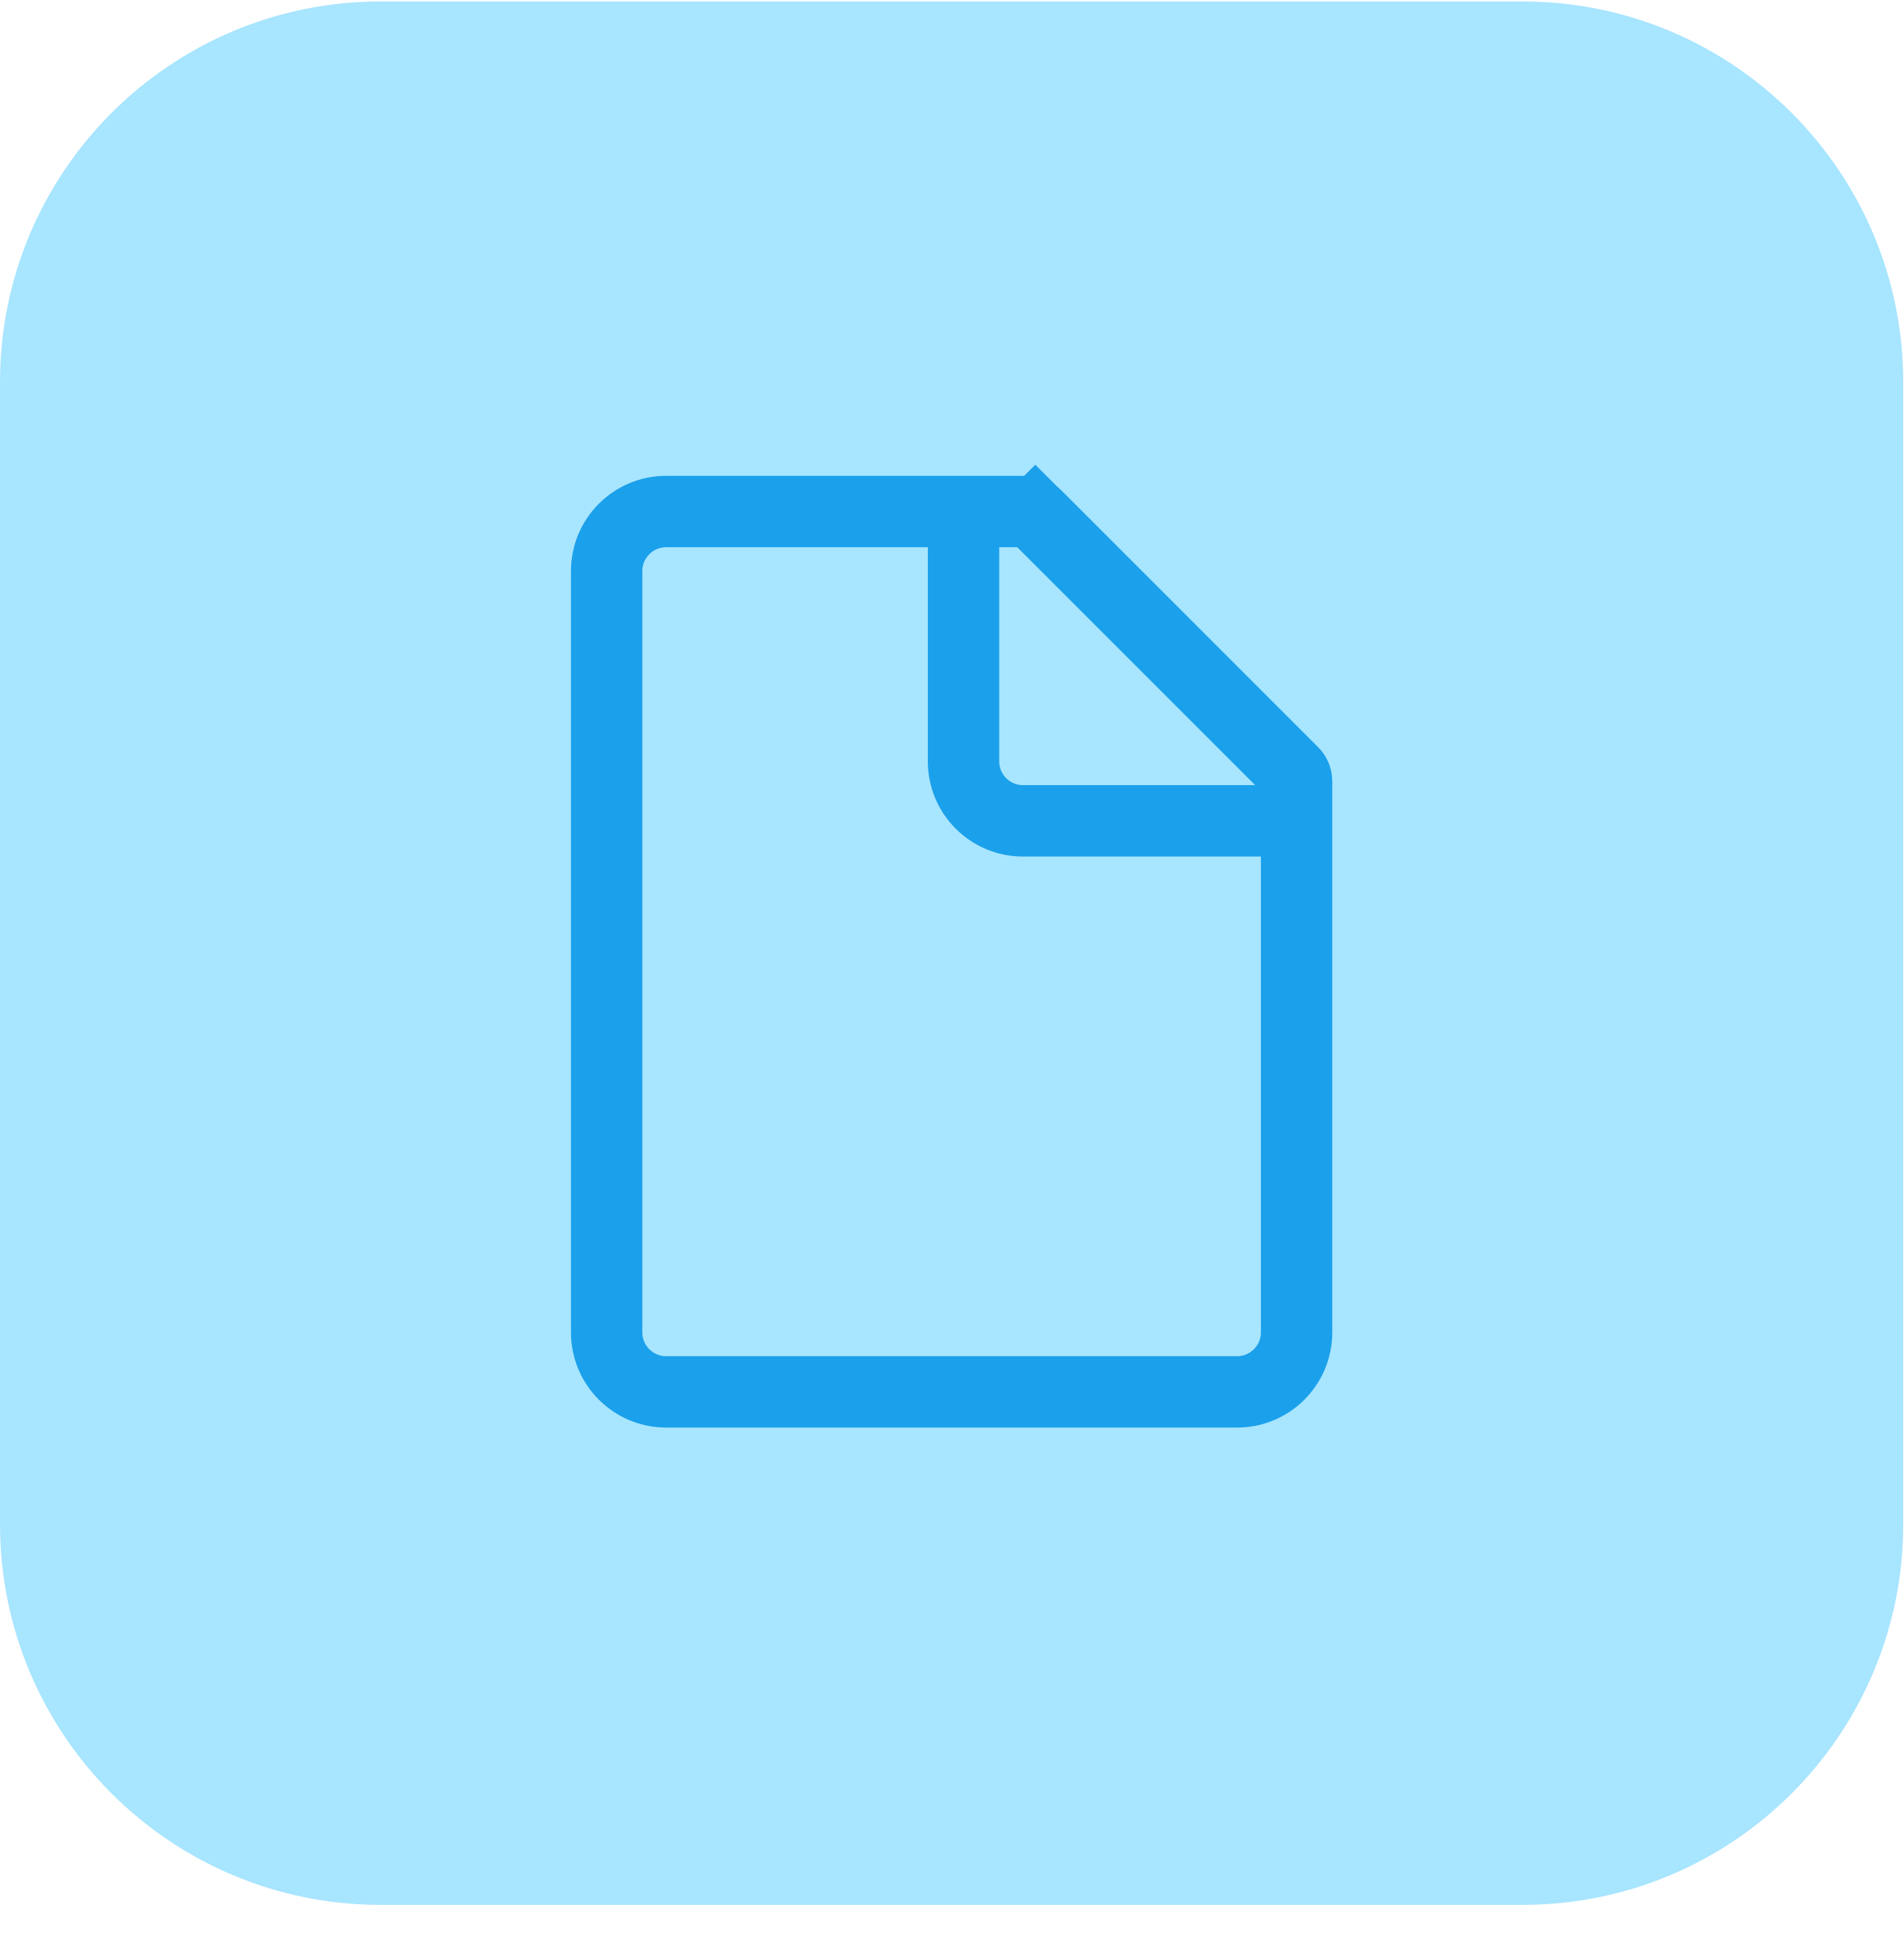
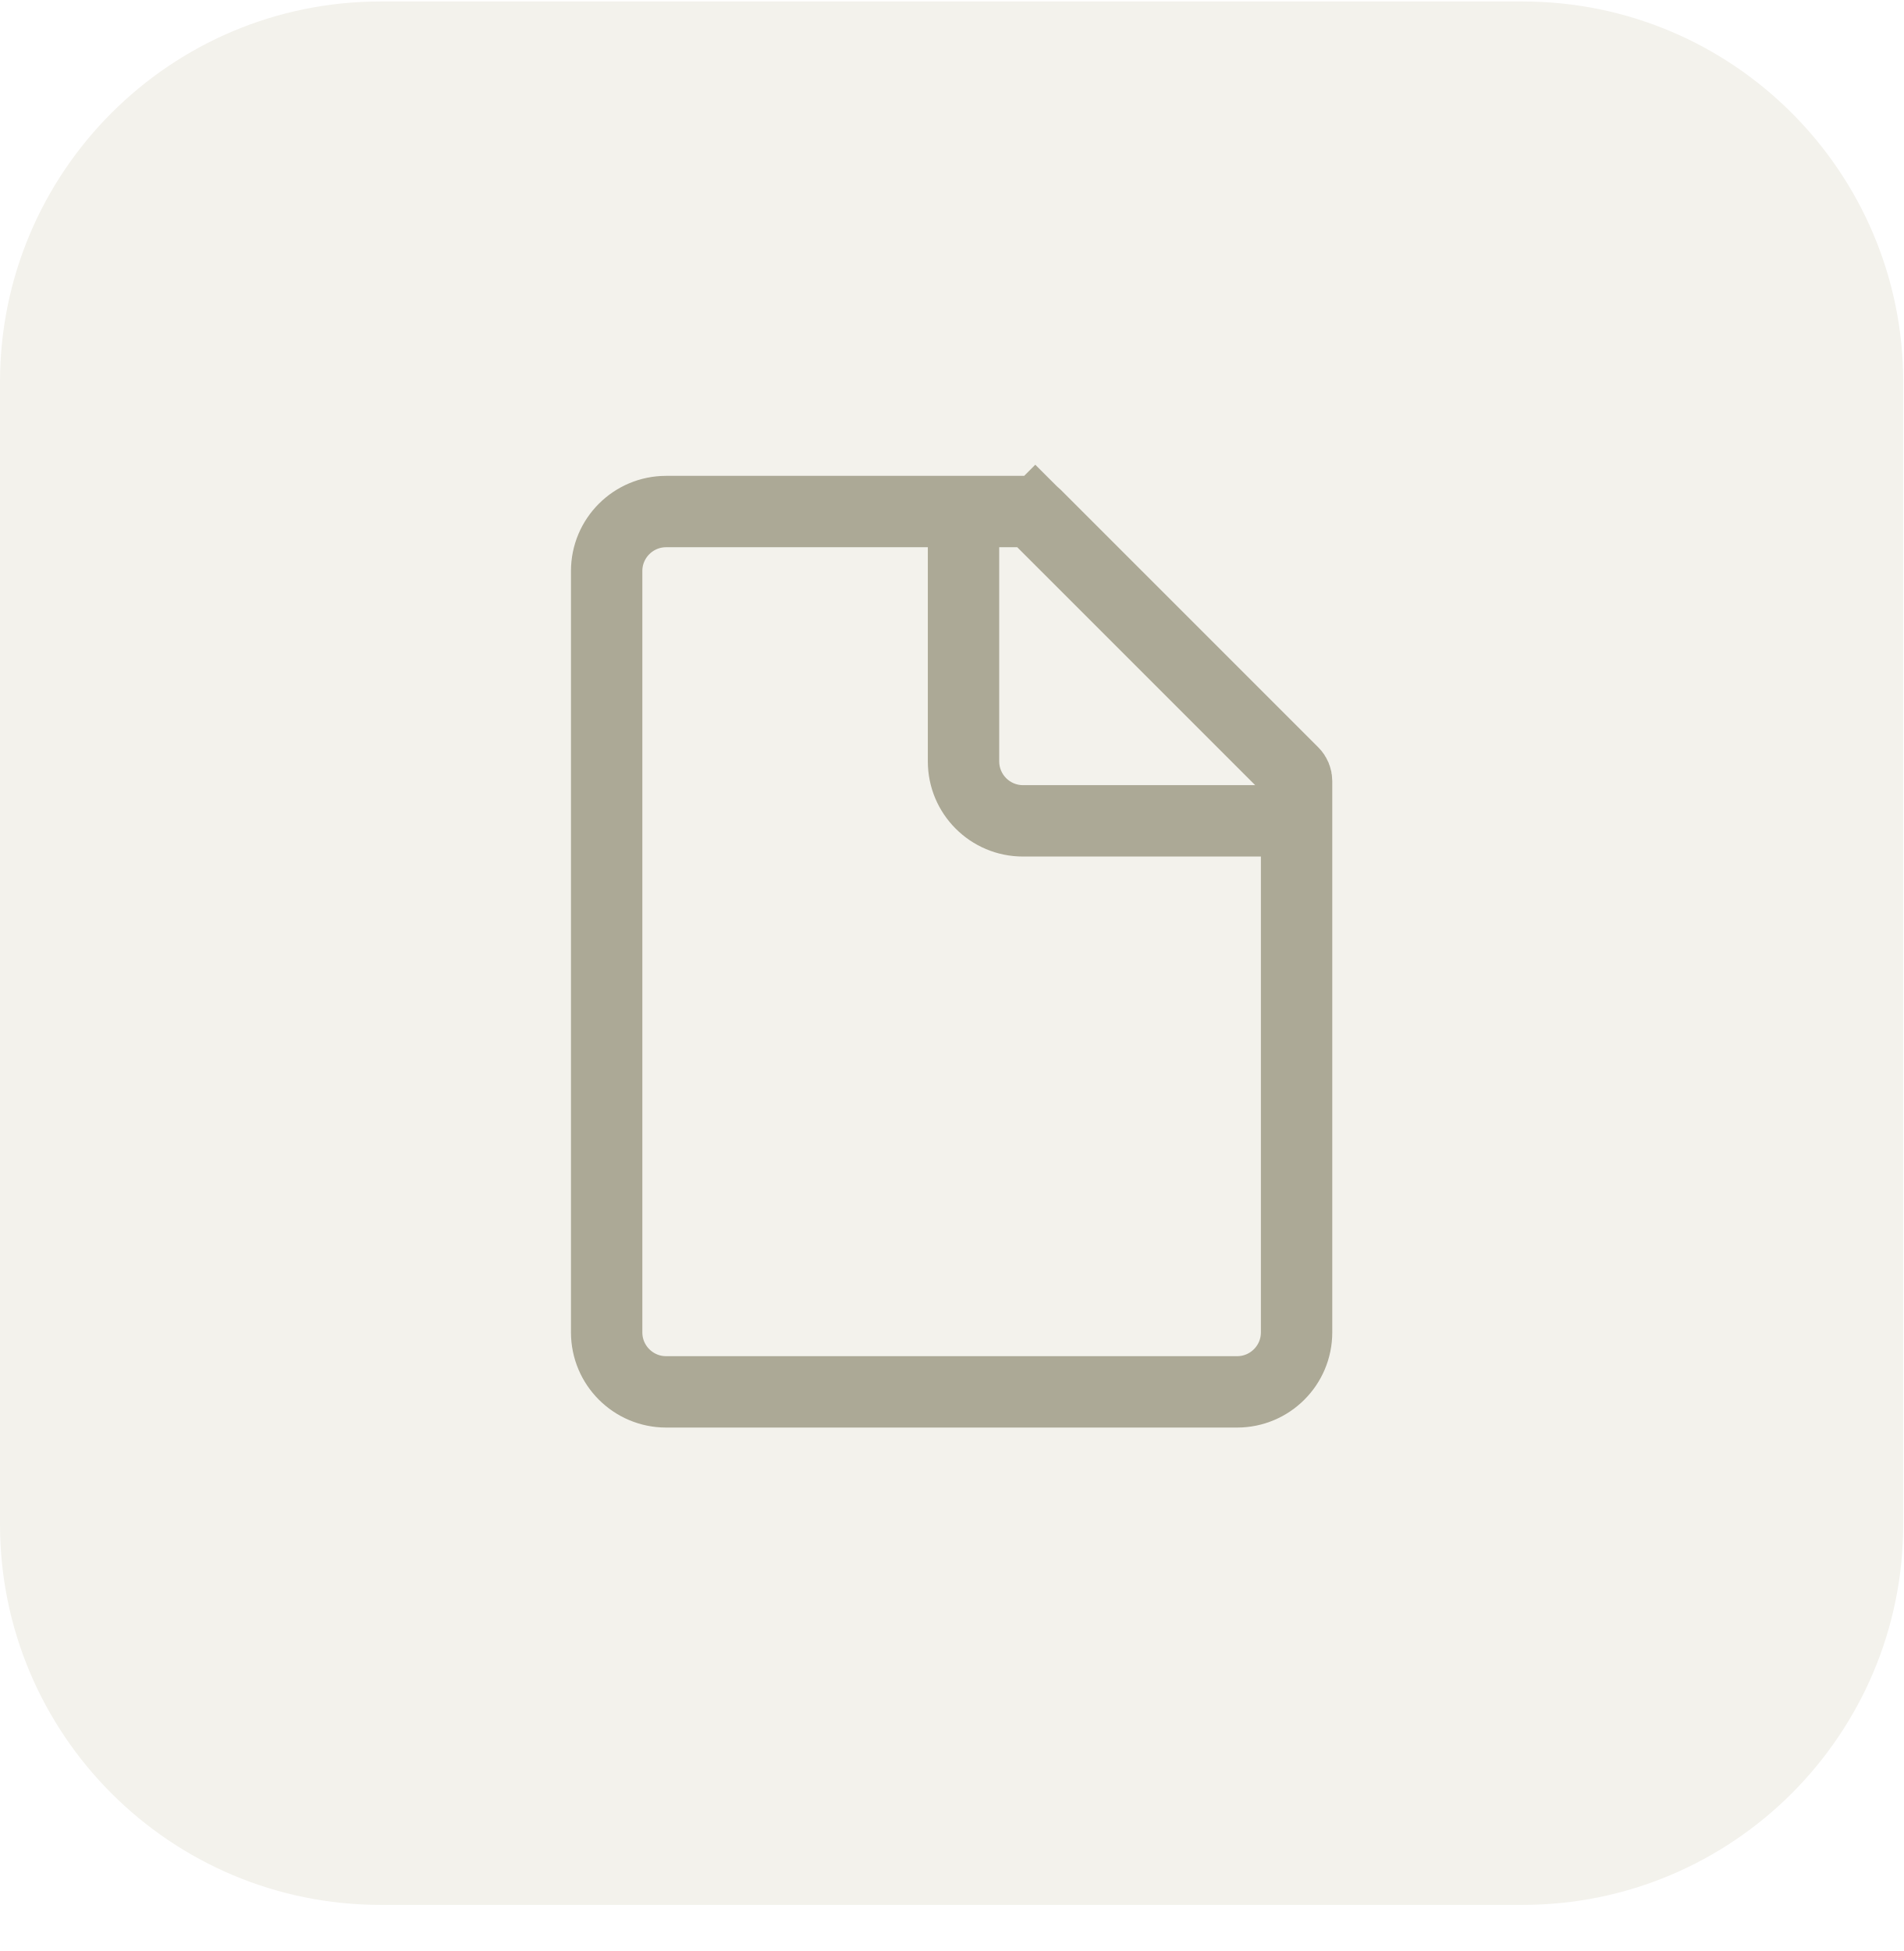
<svg xmlns="http://www.w3.org/2000/svg" width="40" height="41" viewBox="0 0 40 41" fill="none">
-   <rect y="0.031" width="40" height="40" rx="8" fill="#A8E5FF" />
-   <path d="M21 10.5H19.5V16C19.5 17.105 20.395 18 21.5 18H27V16.5H21.5C21.224 16.5 21 16.276 21 16V10.5Z" fill="#1BA0EB" />
-   <path d="M12.75 12C12.75 11.31 13.31 10.75 14 10.75H21.586C21.652 10.75 21.716 10.776 21.763 10.823L22.289 10.296L21.763 10.823L27.177 16.237C27.224 16.284 27.25 16.348 27.25 16.414V28C27.25 28.69 26.69 29.25 26 29.25H14C13.31 29.25 12.75 28.69 12.75 28V12Z" stroke="#1BA0EB" stroke-width="1.5" />
+   <rect y="0.031" width="40" height="40" rx="8" fill="#F3F2EC" />
+   <path d="M21 10.5H19.5V16C19.5 17.105 20.395 18 21.5 18H27V16.5H21.5C21.224 16.5 21 16.276 21 16V10.5Z" fill="#ACA996" />
+   <path d="M12.75 12C12.75 11.31 13.31 10.75 14 10.75H21.586C21.652 10.75 21.716 10.776 21.763 10.823L22.289 10.296L21.763 10.823L27.177 16.237C27.224 16.284 27.25 16.348 27.25 16.414V28C27.25 28.69 26.69 29.25 26 29.25H14C13.31 29.25 12.75 28.69 12.75 28V12Z" stroke="#ACA996" stroke-width="1.5" />
</svg>
